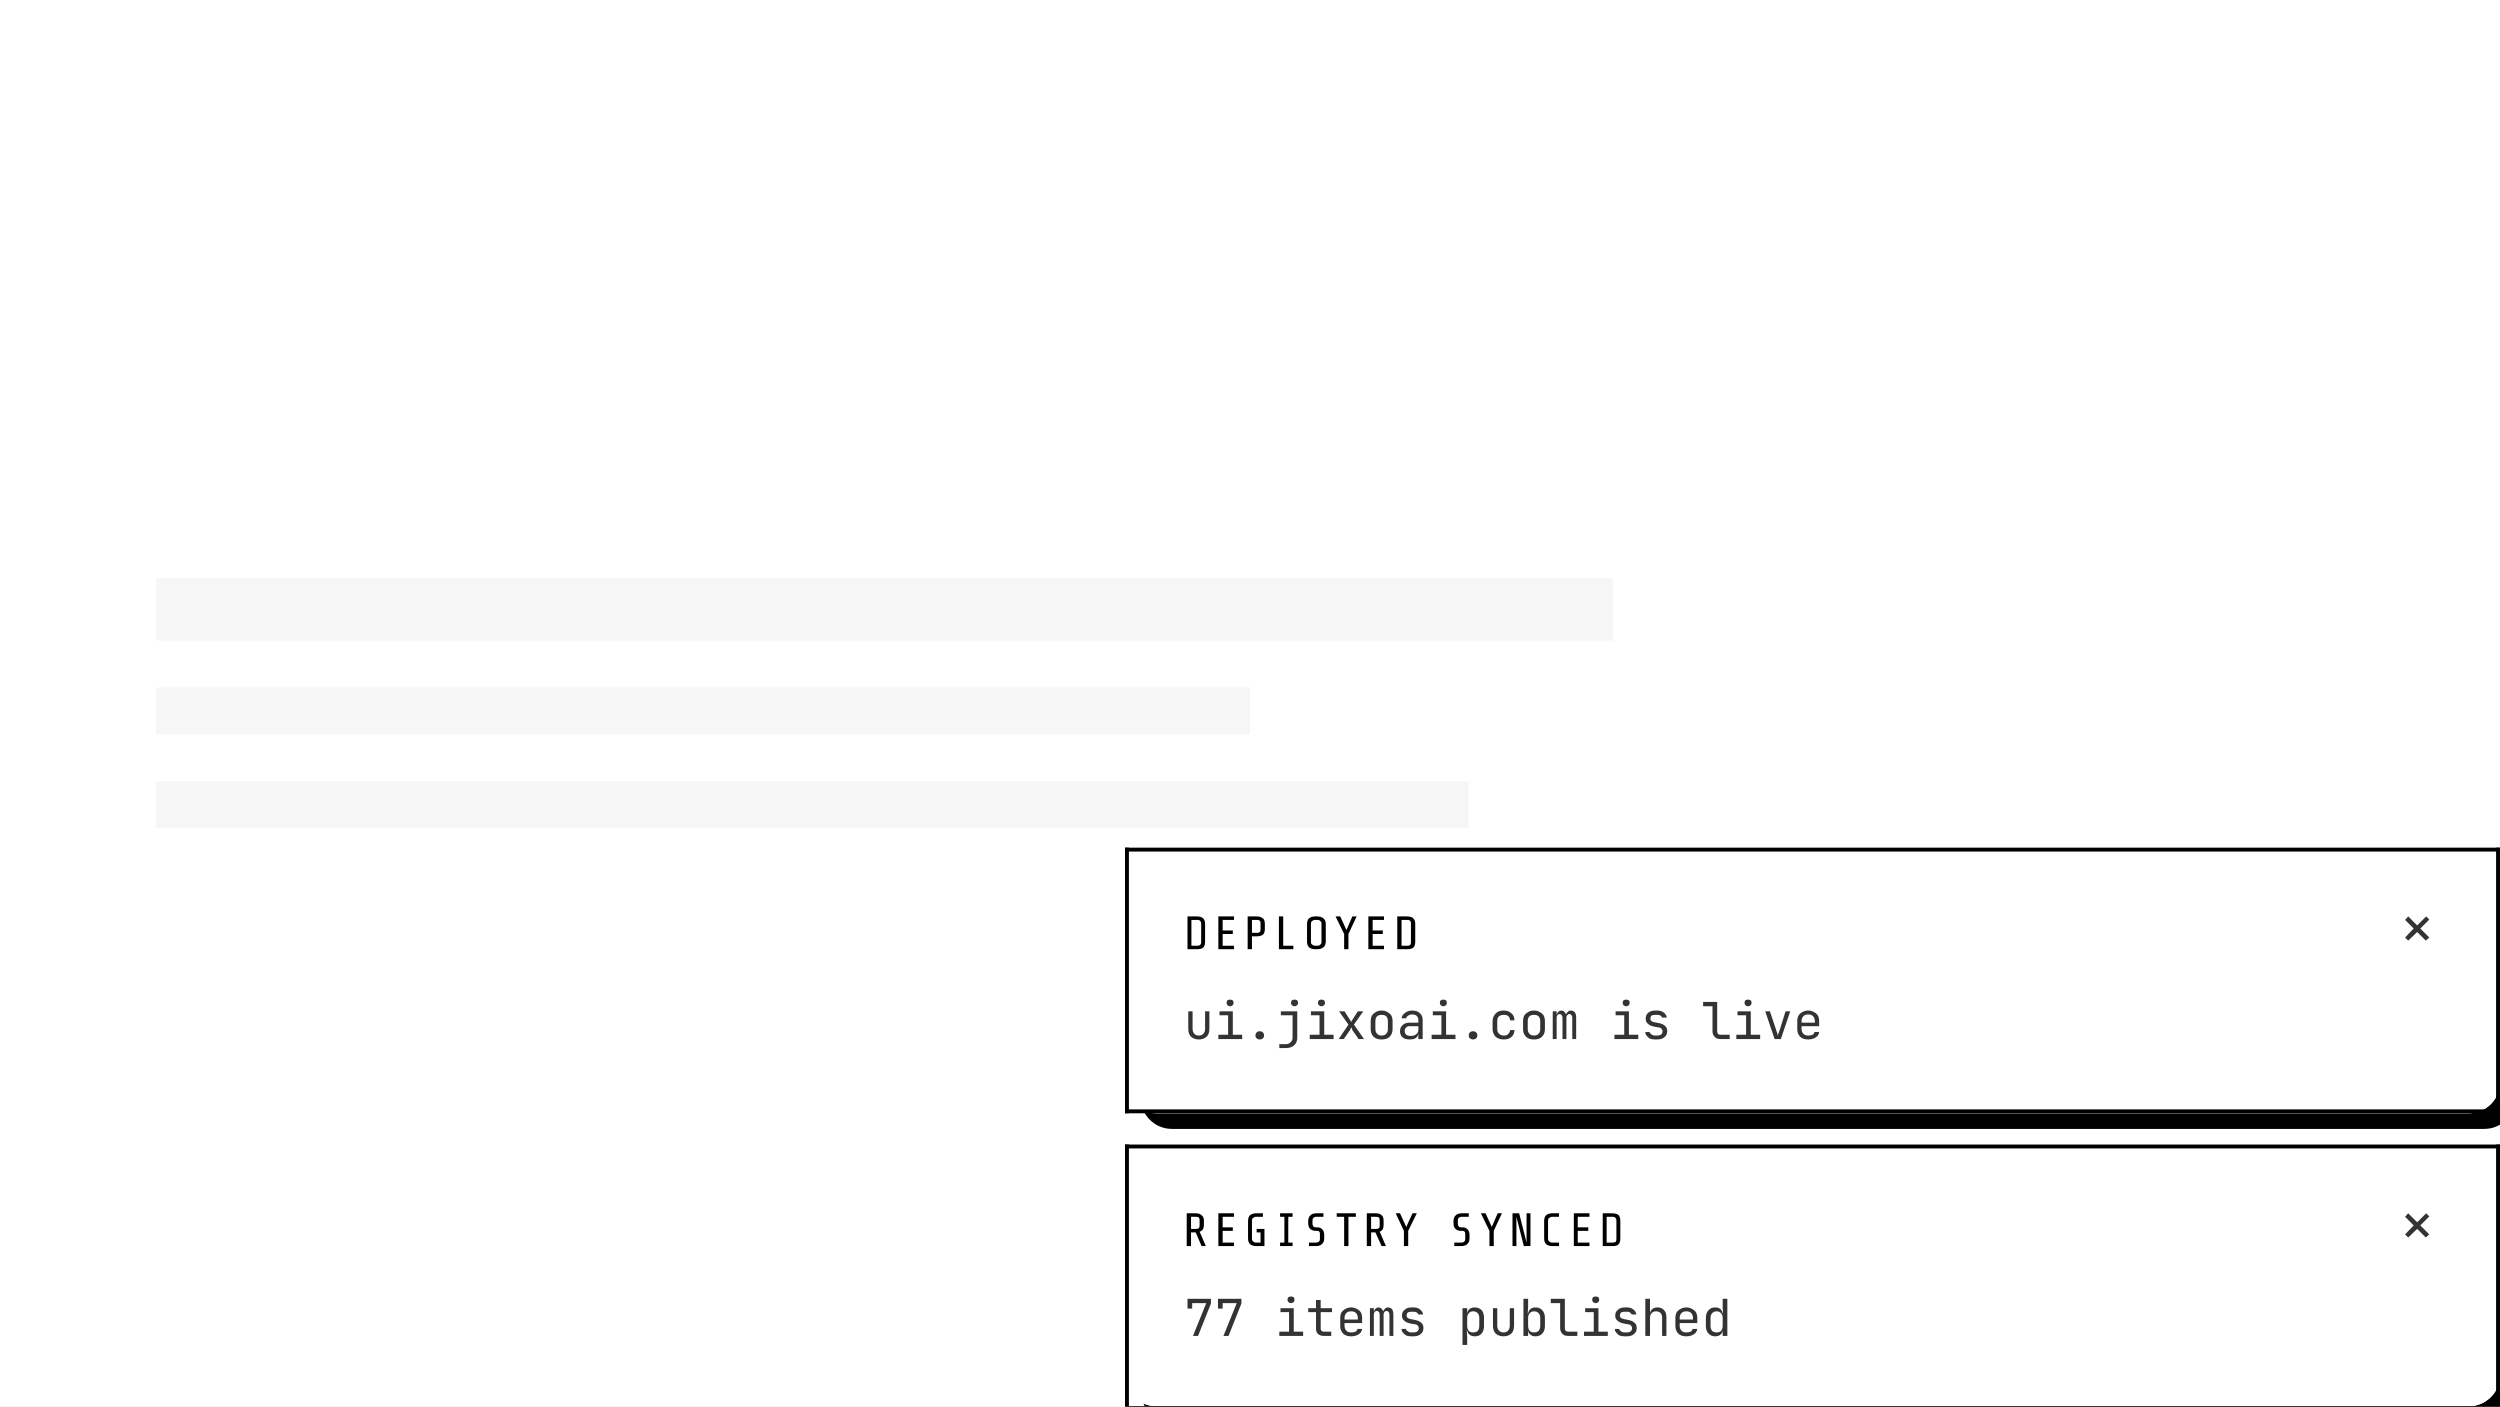
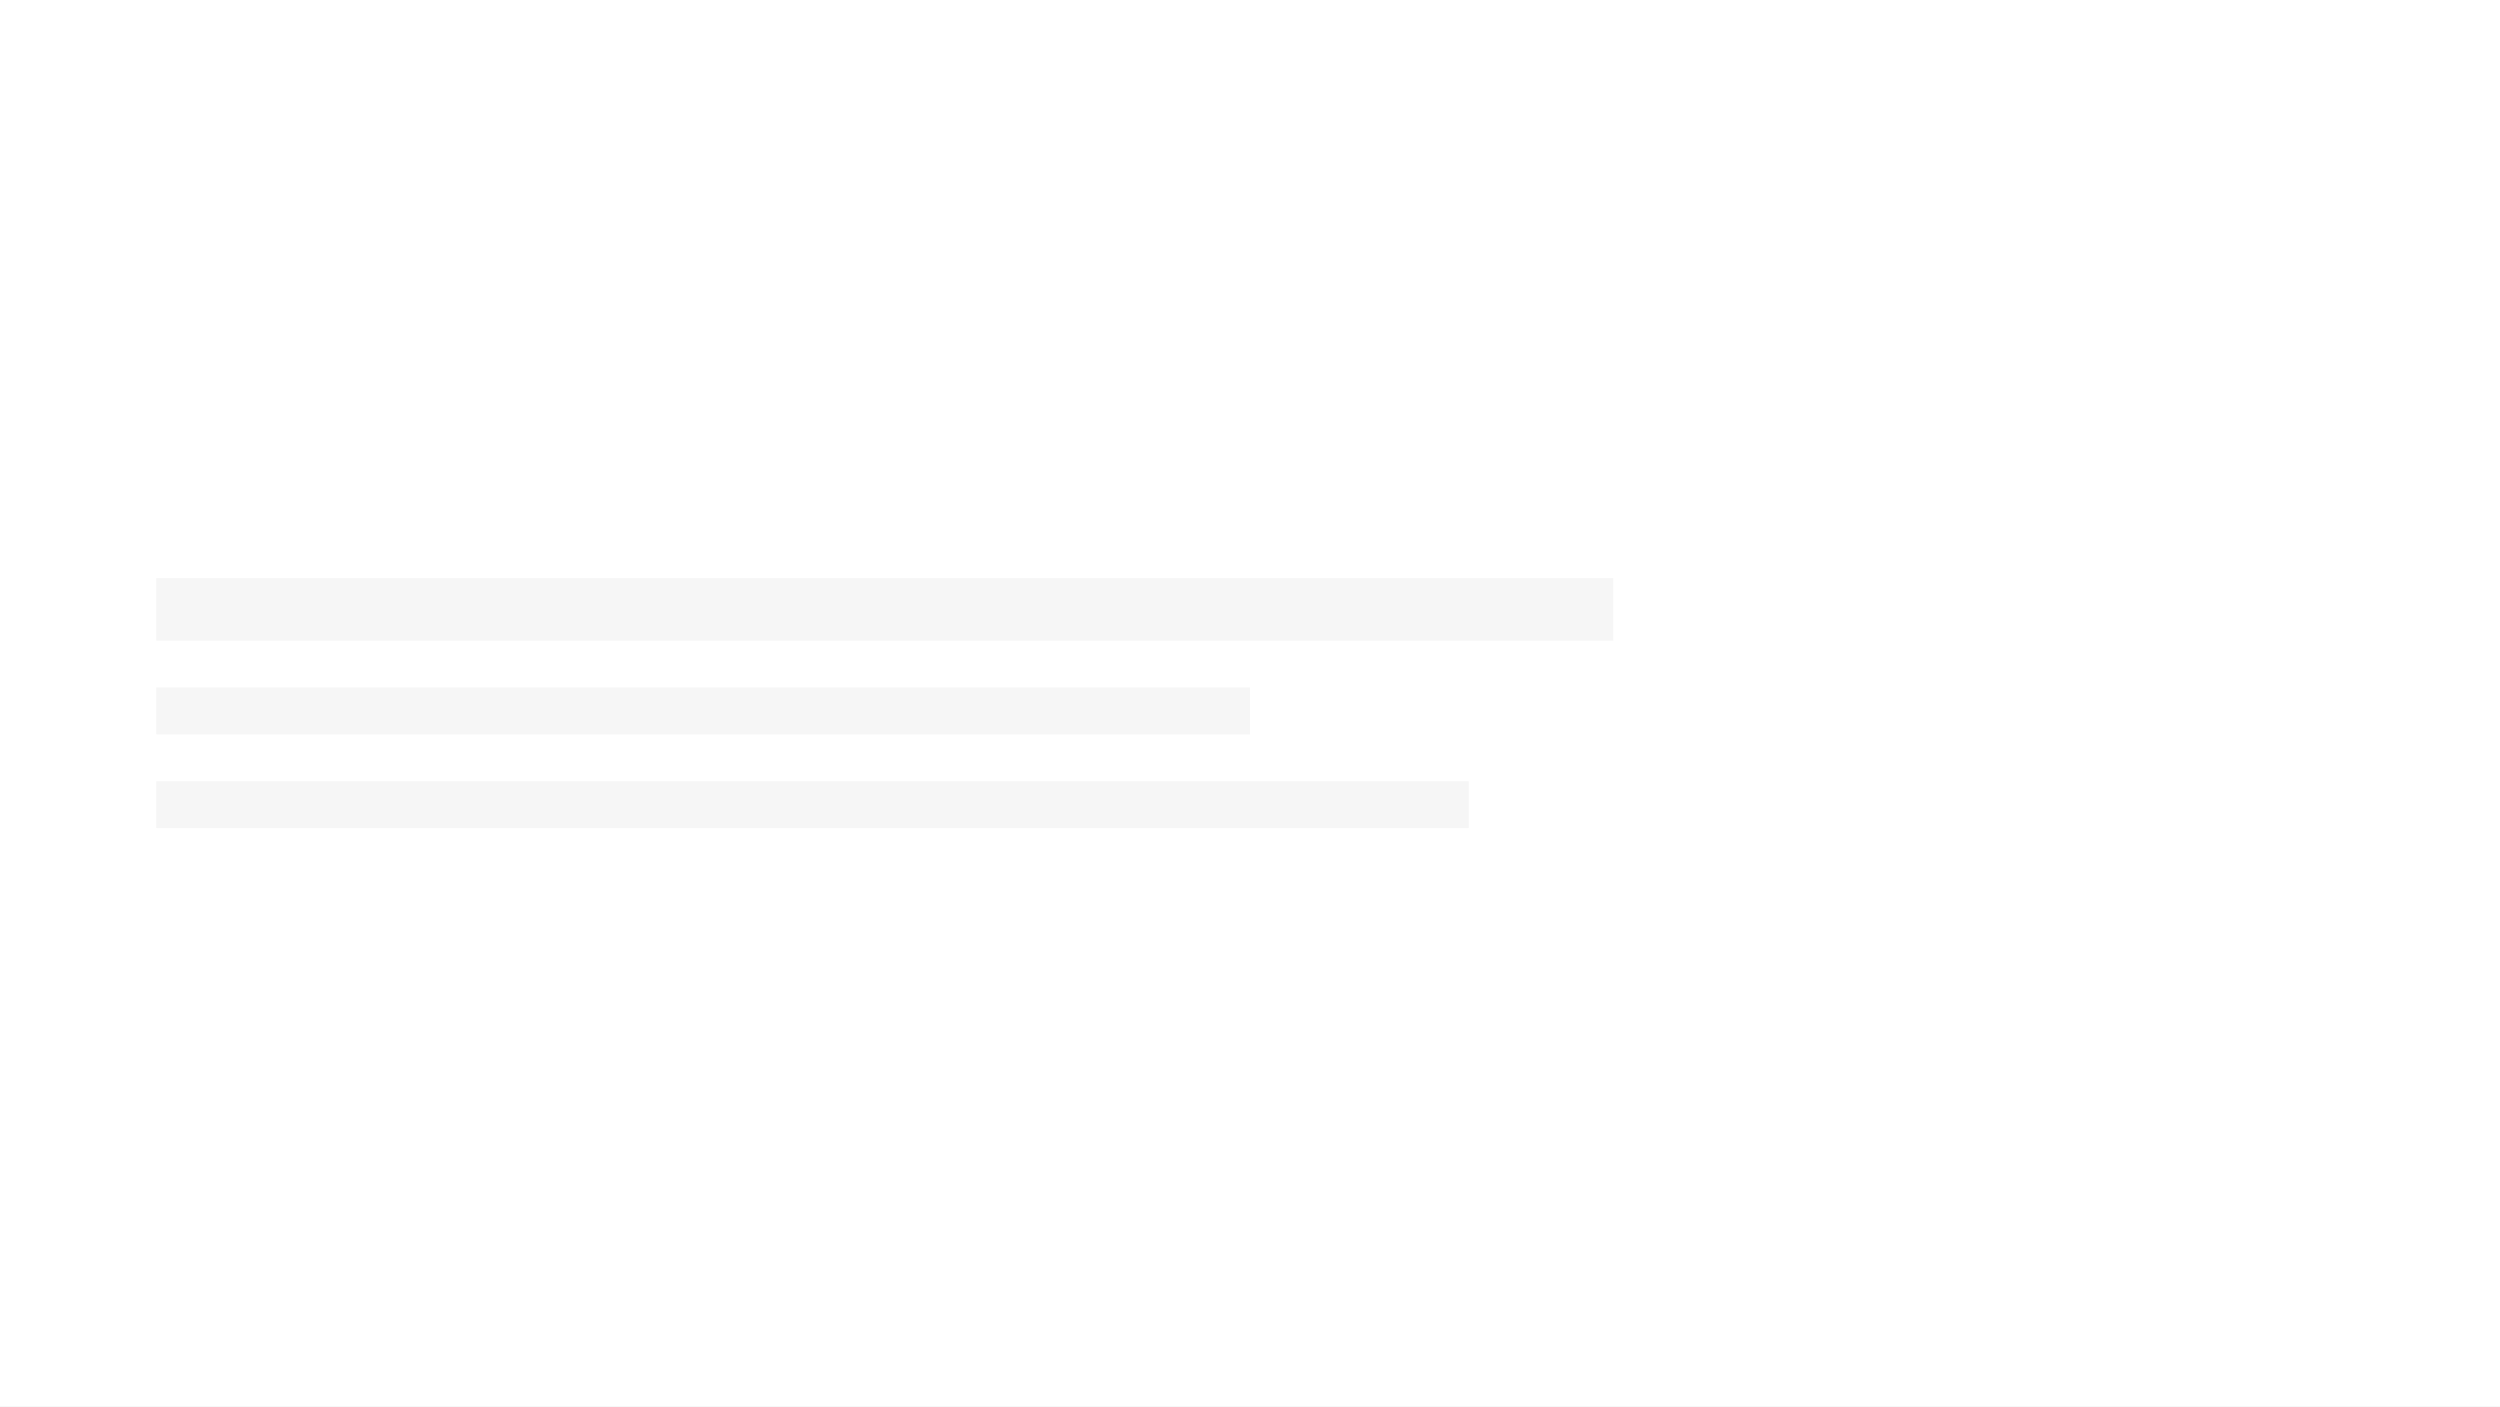
<svg xmlns="http://www.w3.org/2000/svg" width="640" height="360" viewBox="0 0 640 360">
  <mask id="satori_om-id">
    <rect x="0" y="0" width="640" height="360" fill="#fff" />
  </mask>
  <rect x="0" y="0" width="640" height="360" fill="rgba(255,255,255,1)" />
  <mask id="satori_om-id-0">
    <rect x="0" y="0" width="640" height="360" fill="#fff" />
  </mask>
  <mask id="satori_om-id-0-0">
    <rect x="0" y="0" width="640" height="360" fill="#fff" />
  </mask>
  <rect x="0" y="0" width="640" height="360" fill="rgba(255,255,255,1)" />
  <mask id="satori_om-id-0-1">
    <rect x="0" y="0" width="640" height="0" fill="#fff" />
  </mask>
  <rect x="0" y="0" width="640" height="0" fill="rgba(0,0,0,1)" />
  <mask id="satori_om-id-0-2">
    <rect x="640" y="0" width="0" height="360" fill="#fff" />
  </mask>
  <rect x="640" y="0" width="0" height="360" fill="rgba(0,0,0,1)" />
  <mask id="satori_om-id-0-3">
    <rect x="0" y="360" width="640" height="0" fill="#fff" />
  </mask>
  <rect x="0" y="360" width="640" height="0" fill="rgba(0,0,0,1)" />
  <mask id="satori_om-id-0-4">
    <rect x="0" y="0" width="0" height="360" fill="#fff" />
  </mask>
  <rect x="0" y="0" width="0" height="360" fill="rgba(0,0,0,1)" />
  <mask id="satori_om-id-1">
    <rect x="40" y="148" width="373" height="16" fill="#fff" />
  </mask>
  <g opacity="0.6" />
  <mask id="satori_om-id-1-0">
    <rect x="40" y="148" width="373" height="16" fill="#fff" />
  </mask>
  <rect x="40" y="148" width="373" height="16" fill="rgba(240,240,240,1)" fill-opacity="0.6" />
  <mask id="satori_om-id-1-1">
    <rect x="40" y="148" width="373" height="0" fill="#fff" />
  </mask>
  <rect x="40" y="148" width="373" height="0" fill="rgba(0,0,0,1)" fill-opacity="0.6" />
  <mask id="satori_om-id-1-2">
    <rect x="413" y="148" width="0" height="16" fill="#fff" />
  </mask>
  <rect x="413" y="148" width="0" height="16" fill="rgba(0,0,0,1)" fill-opacity="0.6" />
  <mask id="satori_om-id-1-3">
    <rect x="40" y="164" width="373" height="0" fill="#fff" />
  </mask>
  <rect x="40" y="164" width="373" height="0" fill="rgba(0,0,0,1)" fill-opacity="0.6" />
  <mask id="satori_om-id-1-4">
    <rect x="40" y="148" width="0" height="16" fill="#fff" />
  </mask>
  <rect x="40" y="148" width="0" height="16" fill="rgba(0,0,0,1)" fill-opacity="0.6" />
  <mask id="satori_om-id-2">
    <rect x="40" y="176" width="280" height="12" fill="#fff" />
  </mask>
  <g opacity="0.6" />
  <mask id="satori_om-id-2-0">
    <rect x="40" y="176" width="280" height="12" fill="#fff" />
  </mask>
  <rect x="40" y="176" width="280" height="12" fill="rgba(240,240,240,1)" fill-opacity="0.6" />
  <mask id="satori_om-id-2-1">
    <rect x="40" y="176" width="280" height="0" fill="#fff" />
  </mask>
  <rect x="40" y="176" width="280" height="0" fill="rgba(0,0,0,1)" fill-opacity="0.6" />
  <mask id="satori_om-id-2-2">
    <rect x="320" y="176" width="0" height="12" fill="#fff" />
  </mask>
  <rect x="320" y="176" width="0" height="12" fill="rgba(0,0,0,1)" fill-opacity="0.6" />
  <mask id="satori_om-id-2-3">
    <rect x="40" y="188" width="280" height="0" fill="#fff" />
  </mask>
  <rect x="40" y="188" width="280" height="0" fill="rgba(0,0,0,1)" fill-opacity="0.6" />
  <mask id="satori_om-id-2-4">
    <rect x="40" y="176" width="0" height="12" fill="#fff" />
  </mask>
  <rect x="40" y="176" width="0" height="12" fill="rgba(0,0,0,1)" fill-opacity="0.6" />
  <mask id="satori_om-id-3">
    <rect x="40" y="200" width="336" height="12" fill="#fff" />
  </mask>
  <g opacity="0.6" />
  <mask id="satori_om-id-3-0">
    <rect x="40" y="200" width="336" height="12" fill="#fff" />
  </mask>
  <rect x="40" y="200" width="336" height="12" fill="rgba(240,240,240,1)" fill-opacity="0.6" />
  <mask id="satori_om-id-3-1">
    <rect x="40" y="200" width="336" height="0" fill="#fff" />
  </mask>
  <rect x="40" y="200" width="336" height="0" fill="rgba(0,0,0,1)" fill-opacity="0.6" />
  <mask id="satori_om-id-3-2">
    <rect x="376" y="200" width="0" height="12" fill="#fff" />
  </mask>
  <rect x="376" y="200" width="0" height="12" fill="rgba(0,0,0,1)" fill-opacity="0.6" />
  <mask id="satori_om-id-3-3">
    <rect x="40" y="212" width="336" height="0" fill="#fff" />
  </mask>
  <rect x="40" y="212" width="336" height="0" fill="rgba(0,0,0,1)" fill-opacity="0.6" />
  <mask id="satori_om-id-3-4">
    <rect x="40" y="200" width="0" height="12" fill="#fff" />
  </mask>
  <rect x="40" y="200" width="0" height="12" fill="rgba(0,0,0,1)" fill-opacity="0.6" />
-   <mask id="satori_om-id-4">
-     <rect x="288" y="217" width="352" height="68" fill="#fff" />
-   </mask>
-   <mask id="satori_ms-id-4-0-0" maskUnits="userSpaceOnUse">
-     <rect x="0" y="0" width="640" height="360" fill="#fff" />
-     <path x="288" y="217" width="352" height="68" fill="#000" stroke-width="0" d="M296,217 h336 a8,8 0 0 1 8,8 v52 a8,8 0 0 1 -8,8 h-336 a8,8 0 0 1 -8,-8 v-52 a8,8 0 0 1 8,-8" />
-   </mask>
-   <defs>
-     <filter id="satori_s-id-4-0-0" x="0%" y="0%" width="100%" height="100%">
-       <feGaussianBlur stdDeviation="0" result="b" />
-       <feFlood flood-color="rgba(0,0,0,1)" in="SourceGraphic" result="f" />
-       <feComposite in="f" in2="b" operator="in" />
-     </filter>
-   </defs>
-   <g mask="url(#satori_ms-id-4-0-0)" filter="url(#satori_s-id-4-0-0)" opacity="1">
-     <path x="292" y="221" width="352" height="68" fill="#fff" stroke="#fff" stroke-width="0" d="M300,221 h336 a8,8 0 0 1 8,8 v52 a8,8 0 0 1 -8,8 h-336 a8,8 0 0 1 -8,-8 v-52 a8,8 0 0 1 8,-8" />
-   </g>
-   <mask id="satori_om-id-4-0">
-     <rect x="288" y="217" width="352" height="68" fill="#fff" />
-   </mask>
-   <path x="288" y="217" width="352" height="68" fill="rgba(255,255,255,1)" d="M296,217 h336 a8,8 0 0 1 8,8 v52 a8,8 0 0 1 -8,8 h-336 a8,8 0 0 1 -8,-8 v-52 a8,8 0 0 1 8,-8" />
-   <mask id="satori_om-id-4-1">
-     <rect x="288" y="217" width="352" height="1" fill="#fff" />
-   </mask>
-   <rect x="288" y="217" width="352" height="1" fill="rgba(0,0,0,1)" />
-   <mask id="satori_om-id-4-2">
-     <rect x="639" y="217" width="1" height="68" fill="#fff" />
-   </mask>
-   <rect x="639" y="217" width="1" height="68" fill="rgba(0,0,0,1)" />
-   <mask id="satori_om-id-4-3">
-     <rect x="288" y="284" width="352" height="1" fill="#fff" />
-   </mask>
-   <rect x="288" y="284" width="352" height="1" fill="rgba(0,0,0,1)" />
-   <mask id="satori_om-id-4-4">
-     <rect x="288" y="217" width="1" height="68" fill="#fff" />
-   </mask>
-   <rect x="288" y="217" width="1" height="68" fill="rgba(0,0,0,1)" />
-   <mask id="satori_om-id-5">
-     <rect x="303" y="232" width="62" height="14" fill="#fff" />
-   </mask>
-   <g>
-     <path fill="rgba(0,0,0,1)" d="M308.5 241.1Q308.5 242.1 308.0 242.6Q307.5 243 306.5 243L306.5 243L304.0 243L304.0 234.6L306.3 234.6Q307.4 234.6 307.9 235.0Q308.5 235.5 308.5 236.5L308.5 236.5L308.5 241.1ZM307.5 236.4Q307.5 236.0 307.2 235.7Q307.0 235.5 306.6 235.5L306.6 235.5L305.0 235.5L305.0 242.1L306.6 242.1Q307.0 242.1 307.2 241.9Q307.5 241.7 307.5 241.2L307.5 241.2L307.5 236.4ZM311.9 234.6L315.9 234.6L315.9 235.5L313.0 235.5L313.0 238.2L315.6 238.2L315.6 239.1L313.0 239.1L313.0 242.1L315.9 242.1L315.9 243L311.9 243L311.9 234.6ZM323.8 237.8Q323.8 238.8 323.3 239.3Q322.7 239.7 321.7 239.7L321.7 239.7L320.5 239.7L320.5 243L319.4 243L319.4 234.6L321.7 234.6Q322.7 234.6 323.3 235.1Q323.8 235.5 323.8 236.5L323.8 236.5L323.8 237.8ZM322.7 236.4Q322.7 235.9 322.5 235.7Q322.3 235.5 321.9 235.5L321.9 235.5L320.5 235.5L320.5 238.8L321.9 238.8Q322.3 238.8 322.5 238.6Q322.7 238.4 322.7 238.0L322.7 238.0L322.7 236.4ZM327.4 234.6L328.5 234.6L328.5 242.1L331.1 242.1L331.1 243L327.4 243L327.4 234.6ZM339.4 241.0Q339.4 242.0 338.8 242.5Q338.2 243 337.2 243L337.2 243L336.7 243Q335.7 243 335.1 242.5Q334.6 242.0 334.6 241.0L334.6 241.0L334.6 236.6Q334.6 235.6 335.1 235.1Q335.7 234.6 336.7 234.6L336.7 234.6L337.2 234.6Q338.2 234.6 338.8 235.1Q339.4 235.6 339.4 236.6L339.4 236.6L339.4 241.0ZM338.3 236.4Q338.3 236.0 338.0 235.8Q337.8 235.5 337.3 235.5L337.3 235.5L336.6 235.5Q336.2 235.5 335.9 235.8Q335.6 236.0 335.6 236.4L335.6 236.4L335.6 241.2Q335.6 241.6 335.9 241.8Q336.2 242.1 336.6 242.1L336.6 242.1L337.3 242.1Q337.8 242.1 338.0 241.8Q338.3 241.6 338.3 241.2L338.3 241.2L338.3 236.4ZM345.2 243L344.1 243L344.1 239.1L341.9 234.6L343.1 234.6L344.7 238.1L346.2 234.6L347.3 234.6L345.2 239.1L345.2 243ZM350.3 234.6L354.3 234.6L354.3 235.5L351.4 235.5L351.4 238.2L354.0 238.2L354.0 239.1L351.4 239.1L351.4 242.1L354.3 242.1L354.3 243L350.3 243L350.3 234.6ZM362.3 241.1Q362.3 242.1 361.8 242.6Q361.3 243 360.2 243L360.2 243L357.7 243L357.7 234.6L360.1 234.6Q361.2 234.6 361.7 235.0Q362.3 235.5 362.3 236.5L362.3 236.5L362.3 241.1ZM361.2 236.4Q361.2 236.0 361.0 235.7Q360.7 235.5 360.3 235.5L360.3 235.5L358.8 235.5L358.8 242.1L360.3 242.1Q360.8 242.1 361.0 241.9Q361.2 241.7 361.2 241.2L361.2 241.2L361.2 236.4Z " />
-   </g>
-   <mask id="satori_om-id-6">
-     <rect x="303" y="253" width="164" height="17" fill="#fff" />
-   </mask>
-   <g>
-     <path fill="rgba(51,51,51,1)" d="M306.9 266.1L306.9 266.1Q305.7 266.1 304.9 265.4Q304.2 264.7 304.2 263.4L304.2 263.4L304.2 258.9L305.3 258.9L305.3 263.4Q305.3 264.2 305.8 264.7Q306.2 265.1 306.9 265.1L306.9 265.1Q307.6 265.1 308.0 264.7Q308.5 264.2 308.5 263.4L308.5 263.4L308.5 258.9L309.6 258.9L309.6 263.4Q309.6 264.7 308.9 265.4Q308.1 266.1 306.9 266.1ZM318.0 266L311.9 266L311.9 264.9L314.4 264.9L314.4 259.9L312.2 259.9L312.2 258.9L315.6 258.9L315.6 264.9L318.0 264.9L318.0 266ZM314.9 257.6L314.9 257.6Q314.5 257.6 314.2 257.3Q314.0 257.1 314.0 256.7L314.0 256.7Q314.0 256.4 314.2 256.1Q314.5 255.9 314.9 255.9L314.9 255.9Q315.3 255.9 315.6 256.1Q315.8 256.4 315.8 256.7L315.8 256.7Q315.8 257.1 315.6 257.3Q315.3 257.6 314.9 257.6ZM322.5 266.1L322.5 266.1Q322.0 266.1 321.7 265.8Q321.4 265.6 321.4 265.1L321.4 265.1Q321.4 264.6 321.7 264.3Q322.0 264.0 322.5 264.0L322.5 264.0Q323.0 264.0 323.3 264.3Q323.6 264.6 323.6 265.1L323.6 265.1Q323.6 265.6 323.3 265.8Q323.0 266.1 322.5 266.1ZM329.2 268.3L327.5 268.3L327.5 267.3L329.2 267.3Q330.0 267.3 330.4 266.8Q330.9 266.4 330.9 265.6L330.9 265.6L330.9 259.9L327.9 259.9L327.9 258.9L332.1 258.9L332.1 265.6Q332.1 266.9 331.3 267.6Q330.5 268.3 329.2 268.3L329.2 268.3ZM331.4 257.6L331.4 257.6Q331.0 257.6 330.7 257.3Q330.5 257.1 330.5 256.7L330.5 256.7Q330.5 256.4 330.7 256.1Q331.0 255.9 331.4 255.9L331.4 255.9Q331.8 255.9 332.1 256.1Q332.3 256.4 332.3 256.7L332.3 256.7Q332.3 257.1 332.1 257.3Q331.8 257.6 331.4 257.6ZM341.4 266L335.3 266L335.3 264.9L337.8 264.9L337.8 259.9L335.6 259.9L335.6 258.9L339.0 258.9L339.0 264.9L341.4 264.9L341.4 266ZM338.3 257.6L338.3 257.6Q337.9 257.6 337.6 257.3Q337.4 257.1 337.4 256.7L337.4 256.7Q337.4 256.4 337.6 256.1Q337.9 255.9 338.3 255.9L338.3 255.9Q338.7 255.9 339.0 256.1Q339.2 256.4 339.2 256.7L339.2 256.7Q339.2 257.1 339.0 257.3Q338.7 257.6 338.3 257.6ZM344.0 266L342.7 266L345.2 262.3L342.8 258.9L344.2 258.9L345.6 261.1Q345.7 261.2 345.8 261.4L345.8 261.4L345.9 261.6Q346.0 261.5 346.0 261.4Q346.1 261.2 346.2 261.1L346.2 261.1L347.6 258.9L349.0 258.9L346.6 262.3L349.2 266L347.8 266L346.2 263.7Q346.1 263.5 346.1 263.3Q346.0 263.1 345.9 263.0L345.9 263.0Q345.9 263.1 345.8 263.3Q345.7 263.5 345.6 263.7L345.6 263.7L344.0 266ZM353.7 266.1L353.7 266.1Q352.8 266.1 352.2 265.8Q351.6 265.5 351.2 264.8Q350.9 264.2 350.9 263.4L350.9 263.4L350.9 261.5Q350.9 260.6 351.2 260.0Q351.6 259.4 352.2 259.1Q352.8 258.7 353.7 258.7L353.7 258.7Q354.6 258.7 355.2 259.1Q355.8 259.4 356.2 260.0Q356.5 260.6 356.5 261.5L356.5 261.5L356.5 263.4Q356.5 264.2 356.2 264.8Q355.8 265.5 355.2 265.8Q354.6 266.1 353.7 266.1ZM353.7 265.1L353.7 265.1Q354.5 265.1 354.9 264.6Q355.3 264.2 355.3 263.4L355.3 263.4L355.3 261.5Q355.3 260.6 354.9 260.2Q354.5 259.8 353.7 259.8L353.7 259.8Q352.9 259.8 352.5 260.2Q352.1 260.6 352.1 261.5L352.1 261.5L352.1 263.4Q352.1 264.2 352.5 264.6Q352.9 265.1 353.7 265.1ZM360.9 266.1L360.9 266.1Q359.7 266.1 359.1 265.6Q358.4 265.0 358.4 264.0L358.4 264.0Q358.4 263.0 359.1 262.4Q359.7 261.8 360.9 261.8L360.9 261.8L363.1 261.8L363.1 261.1Q363.1 260.5 362.7 260.1Q362.3 259.7 361.5 259.7L361.5 259.7Q360.9 259.7 360.5 260.0Q360.0 260.3 360.0 260.7L360.0 260.7L358.8 260.7Q358.9 259.8 359.7 259.3Q360.4 258.7 361.6 258.7L361.6 258.7Q362.8 258.7 363.5 259.4Q364.2 260.0 364.2 261.1L364.2 261.1L364.2 266L363.1 266L363.1 264.6L363.1 264.6Q363.0 265.3 362.5 265.7L362.5 265.7Q361.9 266.1 360.9 266.1ZM361.2 265.2L361.2 265.2Q362.0 265.2 362.5 264.8Q363.1 264.4 363.1 263.7L363.1 263.7L363.1 262.7L360.9 262.7Q360.3 262.7 360.0 263.0Q359.6 263.4 359.6 263.9L359.6 263.9Q359.6 264.5 360.0 264.9Q360.4 265.2 361.2 265.2ZM372.6 266L366.5 266L366.5 264.9L369.0 264.9L369.0 259.9L366.8 259.9L366.8 258.9L370.2 258.9L370.2 264.9L372.6 264.9L372.6 266ZM369.5 257.6L369.5 257.6Q369.1 257.6 368.8 257.3Q368.6 257.1 368.6 256.7L368.6 256.7Q368.6 256.4 368.8 256.1Q369.1 255.9 369.5 255.9L369.5 255.9Q369.9 255.9 370.2 256.1Q370.4 256.4 370.4 256.7L370.4 256.7Q370.4 257.1 370.2 257.3Q369.9 257.6 369.5 257.6ZM377.1 266.1L377.1 266.1Q376.6 266.1 376.3 265.8Q376.0 265.6 376.0 265.1L376.0 265.1Q376.0 264.6 376.3 264.3Q376.6 264.0 377.1 264.0L377.1 264.0Q377.6 264.0 377.9 264.3Q378.2 264.6 378.2 265.1L378.2 265.1Q378.2 265.6 377.9 265.8Q377.6 266.1 377.1 266.1ZM385.0 266.1L385.0 266.1Q384.1 266.1 383.5 265.8Q382.8 265.5 382.5 264.9Q382.1 264.2 382.1 263.4L382.1 263.4L382.1 261.4Q382.1 260.6 382.5 260.0Q382.8 259.4 383.5 259.0Q384.1 258.7 385.0 258.7L385.0 258.7Q386.2 258.7 386.9 259.4Q387.7 260.0 387.7 261.2L387.7 261.2L386.6 261.2Q386.5 260.5 386.1 260.1Q385.7 259.8 385.0 259.8L385.0 259.8Q384.2 259.8 383.7 260.2Q383.3 260.6 383.3 261.4L383.3 261.4L383.3 263.4Q383.3 264.2 383.7 264.6Q384.2 265.1 385.0 265.1L385.0 265.1Q385.7 265.1 386.1 264.7Q386.5 264.3 386.6 263.7L386.6 263.7L387.7 263.7Q387.7 264.8 386.9 265.5Q386.2 266.1 385.0 266.1ZM392.7 266.1L392.7 266.1Q391.8 266.1 391.2 265.8Q390.6 265.5 390.2 264.8Q389.9 264.2 389.9 263.4L389.9 263.4L389.9 261.5Q389.9 260.6 390.2 260.0Q390.6 259.4 391.2 259.1Q391.8 258.7 392.7 258.7L392.7 258.7Q393.6 258.7 394.2 259.1Q394.8 259.4 395.2 260.0Q395.5 260.6 395.5 261.5L395.5 261.5L395.5 263.4Q395.5 264.2 395.2 264.8Q394.8 265.5 394.2 265.8Q393.6 266.1 392.7 266.1ZM392.7 265.1L392.7 265.1Q393.5 265.1 393.9 264.6Q394.3 264.2 394.3 263.4L394.3 263.4L394.3 261.5Q394.3 260.6 393.9 260.2Q393.5 259.8 392.7 259.8L392.7 259.8Q391.9 259.8 391.5 260.2Q391.1 260.6 391.1 261.5L391.1 261.5L391.1 263.4Q391.1 264.2 391.5 264.6Q391.9 265.1 392.7 265.1ZM398.5 266L397.5 266L397.5 258.9L398.5 258.9L398.5 259.7L398.6 259.7Q398.6 259.3 398.9 259.1L398.9 259.1Q399.2 258.7 399.7 258.7L399.7 258.7Q400.3 258.7 400.6 259.2L400.6 259.2Q400.8 259.4 400.9 259.7L400.9 259.7L400.9 259.7Q401.0 259.3 401.3 259.1L401.3 259.1Q401.6 258.7 402.1 258.7L402.1 258.7Q402.8 258.7 403.2 259.2Q403.5 259.7 403.5 260.6L403.5 260.6L403.5 266L402.5 266L402.5 260.6Q402.5 260.1 402.3 259.9Q402.1 259.6 401.7 259.6L401.7 259.6Q401.4 259.6 401.2 259.9Q401.0 260.1 401.0 260.5L401.0 260.5L401.0 266L400.0 266L400.0 260.6Q400.0 260.1 399.8 259.9Q399.6 259.6 399.3 259.6Q398.9 259.6 398.7 259.9Q398.5 260.1 398.5 260.5L398.5 260.5L398.5 266Z M419.4 266L413.3 266L413.3 264.9L415.8 264.9L415.8 259.9L413.6 259.9L413.6 258.9L417.0 258.9L417.0 264.9L419.4 264.9L419.4 266ZM416.3 257.6L416.3 257.6Q415.9 257.6 415.6 257.3Q415.4 257.1 415.4 256.7L415.4 256.7Q415.4 256.4 415.6 256.1Q415.9 255.9 416.3 255.9L416.3 255.9Q416.7 255.9 417.0 256.1Q417.2 256.4 417.2 256.7L417.2 256.7Q417.2 257.1 417.0 257.3Q416.7 257.6 416.3 257.6ZM424.2 266.1L423.7 266.1Q423.0 266.1 422.4 265.9Q421.9 265.6 421.6 265.2Q421.2 264.8 421.2 264.2L421.2 264.2L422.3 264.2Q422.4 264.6 422.8 264.8Q423.1 265.1 423.7 265.1L423.7 265.1L424.2 265.1Q424.9 265.1 425.3 264.8Q425.6 264.5 425.6 264.0L425.6 264.0Q425.6 263.6 425.3 263.3Q425.0 263.0 424.4 263.0L424.4 263.0L423.4 262.8Q422.4 262.6 421.9 262.1Q421.3 261.7 421.3 260.8L421.3 260.8Q421.3 259.8 421.9 259.3Q422.6 258.7 423.8 258.7L423.8 258.7L424.3 258.7Q425.3 258.7 425.9 259.2Q426.6 259.7 426.7 260.5L426.7 260.5L425.5 260.5Q425.4 260.2 425.1 260.0Q424.8 259.8 424.3 259.8L424.3 259.8L423.8 259.8Q423.1 259.8 422.8 260.0Q422.5 260.3 422.5 260.8L422.5 260.8Q422.5 261.2 422.8 261.4Q423.0 261.6 423.6 261.7L423.6 261.7L424.6 261.9Q425.7 262.1 426.2 262.6Q426.8 263.0 426.8 264.0L426.8 264.0Q426.8 265.0 426.1 265.5Q425.5 266.1 424.2 266.1L424.2 266.1Z M442.8 266L440.5 266Q439.9 266 439.4 265.8Q438.9 265.5 438.7 265.1Q438.4 264.6 438.4 264.0L438.4 264.0L438.4 257.6L436.0 257.6L436.0 256.5L439.6 256.5L439.6 264.0Q439.6 264.4 439.8 264.7Q440.1 264.9 440.5 264.9L440.5 264.9L442.8 264.9L442.8 266ZM450.6 266L444.5 266L444.5 264.9L447.0 264.9L447.0 259.9L444.8 259.9L444.8 258.9L448.2 258.9L448.2 264.9L450.6 264.9L450.6 266ZM447.5 257.6L447.5 257.6Q447.1 257.6 446.8 257.3Q446.6 257.1 446.6 256.7L446.6 256.7Q446.6 256.4 446.8 256.1Q447.1 255.9 447.5 255.9L447.5 255.9Q447.9 255.9 448.2 256.1Q448.4 256.4 448.4 256.7L448.4 256.7Q448.4 257.1 448.2 257.3Q447.9 257.6 447.5 257.6ZM455.9 266L454.3 266L451.9 258.9L453.1 258.9L454.7 263.7Q454.8 264.1 455.0 264.5Q455.1 264.9 455.1 265.1L455.1 265.1Q455.2 264.9 455.3 264.5Q455.4 264.1 455.6 263.7L455.6 263.7L457.1 258.9L458.3 258.9L455.9 266ZM462.9 266.1L462.9 266.1Q462.1 266.1 461.4 265.8Q460.8 265.5 460.4 264.8Q460.1 264.2 460.1 263.4L460.1 263.4L460.1 261.4Q460.1 260.6 460.4 260.0Q460.8 259.4 461.4 259.1Q462.1 258.7 462.9 258.7Q463.7 258.7 464.4 259.1Q465.0 259.4 465.4 260.0Q465.7 260.6 465.7 261.4L465.7 261.4L465.7 262.7L461.2 262.7L461.2 263.4Q461.2 264.2 461.7 264.7Q462.1 265.1 462.9 265.1L462.9 265.1Q463.6 265.1 464.0 264.9Q464.4 264.7 464.5 264.2L464.5 264.2L465.7 264.2Q465.6 265.1 464.8 265.6Q464.0 266.1 462.9 266.1ZM461.2 261.8L464.6 261.8L464.6 261.4Q464.6 260.6 464.1 260.1Q463.7 259.7 462.9 259.7L462.9 259.7Q462.1 259.7 461.7 260.1Q461.2 260.6 461.2 261.4L461.2 261.4L461.2 261.8Z " />
-   </g>
-   <mask id="satori_om-id-7">
-     <rect x="614" y="227" width="10" height="21" fill="#fff" />
-   </mask>
-   <g>
-     <path fill="rgba(51,51,51,1)" d="M618.8 238.6L616.5 240.8L615.7 240.0L617.9 237.7L615.7 235.5L616.5 234.6L618.8 236.9L621.1 234.6L621.9 235.4L619.6 237.7L621.9 240.0L621.0 240.8L618.8 238.6Z " />
-   </g>
-   <mask id="satori_om-id-8">
-     <rect x="288" y="293" width="352" height="67" fill="#fff" />
-   </mask>
-   <mask id="satori_ms-id-8-0-0" maskUnits="userSpaceOnUse">
-     <rect x="0" y="0" width="640" height="360" fill="#fff" />
-     <path x="288" y="293" width="352" height="67" fill="#000" stroke-width="0" d="M296,293 h336 a8,8 0 0 1 8,8 v51 a8,8 0 0 1 -8,8 h-336 a8,8 0 0 1 -8,-8 v-51 a8,8 0 0 1 8,-8" />
-   </mask>
-   <defs>
-     <filter id="satori_s-id-8-0-0" x="0%" y="0%" width="100%" height="100%">
-       <feGaussianBlur stdDeviation="0" result="b" />
-       <feFlood flood-color="rgba(0,0,0,1)" in="SourceGraphic" result="f" />
-       <feComposite in="f" in2="b" operator="in" />
-     </filter>
-   </defs>
-   <g mask="url(#satori_ms-id-8-0-0)" filter="url(#satori_s-id-8-0-0)" opacity="1">
-     <path x="292" y="297" width="352" height="67" fill="#fff" stroke="#fff" stroke-width="0" d="M300,297 h336 a8,8 0 0 1 8,8 v51 a8,8 0 0 1 -8,8 h-336 a8,8 0 0 1 -8,-8 v-51 a8,8 0 0 1 8,-8" />
-   </g>
-   <mask id="satori_om-id-8-0">
-     <rect x="288" y="293" width="352" height="67" fill="#fff" />
-   </mask>
-   <path x="288" y="293" width="352" height="67" fill="rgba(255,255,255,1)" d="M296,293 h336 a8,8 0 0 1 8,8 v51 a8,8 0 0 1 -8,8 h-336 a8,8 0 0 1 -8,-8 v-51 a8,8 0 0 1 8,-8" />
-   <mask id="satori_om-id-8-1">
-     <rect x="288" y="293" width="352" height="1" fill="#fff" />
-   </mask>
-   <rect x="288" y="293" width="352" height="1" fill="rgba(0,0,0,1)" />
-   <mask id="satori_om-id-8-2">
-     <rect x="639" y="293" width="1" height="67" fill="#fff" />
-   </mask>
-   <rect x="639" y="293" width="1" height="67" fill="rgba(0,0,0,1)" />
-   <mask id="satori_om-id-8-3">
-     <rect x="288" y="360" width="352" height="1" fill="#fff" />
-   </mask>
-   <rect x="288" y="360" width="352" height="1" fill="rgba(0,0,0,1)" />
-   <mask id="satori_om-id-8-4">
-     <rect x="288" y="293" width="1" height="67" fill="#fff" />
-   </mask>
-   <rect x="288" y="293" width="1" height="67" fill="rgba(0,0,0,1)" />
-   <mask id="satori_om-id-9">
-     <rect x="303" y="308" width="115" height="14" fill="#fff" />
-   </mask>
-   <g>
-     <path fill="rgba(0,0,0,1)" d="M306.1 315.5L304.9 315.5L304.9 319L303.8 319L303.8 310.6L306.1 310.6Q307.1 310.6 307.6 311.1Q308.2 311.5 308.2 312.5L308.2 312.5L308.2 313.6Q308.2 315.0 307.1 315.3L307.1 315.3L308.7 319L307.6 319L306.1 315.5ZM307.1 312.4Q307.1 311.9 306.9 311.7Q306.7 311.5 306.2 311.5L306.2 311.5L304.9 311.5L304.9 314.6L306.2 314.6Q306.7 314.6 306.9 314.4Q307.1 314.2 307.1 313.7L307.1 313.7L307.1 312.4ZM311.9 310.6L315.9 310.6L315.9 311.5L313.0 311.5L313.0 314.2L315.6 314.2L315.6 315.1L313.0 315.1L313.0 318.1L315.9 318.1L315.9 319L311.9 319L311.9 310.6ZM321.6 319Q320.6 319 320.0 318.5Q319.5 318.0 319.5 317.0L319.5 317.0L319.5 312.6Q319.5 311.6 320.0 311.1Q320.6 310.6 321.6 310.6L321.6 310.6L323.3 310.6L323.3 311.5L321.5 311.5Q321.1 311.5 320.8 311.8Q320.5 312.0 320.5 312.4L320.5 312.4L320.5 317.2Q320.5 317.6 320.8 317.8Q321.1 318.1 321.5 318.1L321.5 318.1L322.7 318.1L322.7 315.5L321.7 315.5L321.7 314.6L323.7 314.6L323.7 319L321.6 319ZM327.7 318.1L328.8 318.1L328.8 311.5L327.7 311.5L327.7 310.6L330.9 310.6L330.9 311.5L329.8 311.5L329.8 318.1L330.9 318.1L330.9 319L327.7 319L327.7 318.1ZM339.0 317.0Q339.0 318.0 338.4 318.5Q337.9 319 336.8 319L336.8 319L335.1 319L335.1 318.1L336.9 318.1Q337.4 318.1 337.7 317.8Q337.9 317.6 337.9 317.2L337.9 317.2L337.9 315.9Q337.9 315.6 337.8 315.4Q337.6 315.1 337.2 315.1L337.2 315.1L336.8 315.1Q336.0 315.1 335.4 314.6Q334.9 314.1 334.9 313.1L334.9 313.1L334.9 312.6Q334.9 311.6 335.5 311.1Q336.0 310.6 337.1 310.6L337.1 310.6L338.8 310.6L338.8 311.5L337.0 311.5Q336.5 311.5 336.2 311.8Q336.0 312.0 336.0 312.4L336.0 312.4L336.0 313.3Q336.0 313.7 336.2 313.9Q336.4 314.2 336.8 314.2L336.8 314.2L337.2 314.2Q338.0 314.2 338.5 314.7Q339.0 315.2 339.0 316.2L339.0 316.2L339.0 317.0ZM345.2 319L344.1 319L344.1 311.5L342.2 311.5L342.2 310.6L347.1 310.6L347.1 311.5L345.2 311.5L345.2 319ZM352.1 315.5L351.0 315.5L351.0 319L349.9 319L349.9 310.6L352.2 310.6Q353.2 310.6 353.7 311.1Q354.2 311.5 354.2 312.5L354.2 312.5L354.2 313.6Q354.2 315.0 353.2 315.3L353.2 315.3L354.8 319L353.7 319L352.1 315.5ZM353.2 312.4Q353.2 311.9 353.0 311.7Q352.8 311.5 352.3 311.5L352.3 311.5L351.0 311.5L351.0 314.6L352.3 314.6Q352.8 314.6 353.0 314.4Q353.2 314.2 353.2 313.7L353.2 313.7L353.2 312.4ZM360.5 319L359.4 319L359.4 315.1L357.3 310.6L358.4 310.6L360.0 314.1L361.6 310.6L362.7 310.6L360.5 315.1L360.5 319Z M376.2 317.0Q376.2 318.0 375.6 318.5Q375.1 319 374.0 319L374.0 319L372.3 319L372.3 318.1L374.1 318.1Q374.6 318.1 374.9 317.8Q375.1 317.6 375.1 317.2L375.1 317.2L375.1 315.9Q375.1 315.6 375.0 315.4Q374.8 315.1 374.4 315.1L374.4 315.1L374.0 315.1Q373.2 315.1 372.6 314.6Q372.1 314.1 372.1 313.1L372.1 313.1L372.1 312.6Q372.1 311.6 372.7 311.1Q373.2 310.6 374.3 310.6L374.3 310.6L376.0 310.6L376.0 311.5L374.2 311.5Q373.7 311.5 373.4 311.8Q373.2 312.0 373.2 312.4L373.2 312.4L373.2 313.3Q373.2 313.7 373.4 313.9Q373.6 314.2 374.0 314.2L374.0 314.2L374.4 314.2Q375.2 314.2 375.7 314.7Q376.2 315.2 376.2 316.2L376.2 316.2L376.2 317.0ZM382.4 319L381.3 319L381.3 315.1L379.1 310.6L380.3 310.6L381.9 314.1L383.4 310.6L384.5 310.6L382.4 315.1L382.4 319ZM388.2 311.5L388.2 319L387.2 319L387.2 310.6L388.9 310.6L390.8 318.1L390.8 310.6L391.8 310.6L391.8 319L390.1 319L388.2 311.5ZM397.4 319Q396.4 319 395.8 318.5Q395.3 318.0 395.3 317.0L395.3 317.0L395.3 312.6Q395.3 311.6 395.8 311.1Q396.4 310.6 397.4 310.6L397.4 310.6L399.1 310.6L399.1 311.5L397.3 311.5Q396.9 311.5 396.6 311.8Q396.3 312.0 396.3 312.4L396.3 312.4L396.3 317.2Q396.3 317.6 396.6 317.8Q396.9 318.1 397.3 318.1L397.3 318.1L399.1 318.1L399.1 319L397.4 319ZM402.9 310.6L406.9 310.6L406.9 311.5L403.9 311.5L403.9 314.2L406.6 314.2L406.6 315.1L403.9 315.1L403.9 318.1L406.9 318.1L406.9 319L402.9 319L402.9 310.6ZM414.8 317.1Q414.8 318.1 414.3 318.6Q413.9 319 412.8 319L412.8 319L410.3 319L410.3 310.6L412.6 310.6Q413.7 310.6 414.3 311.0Q414.8 311.5 414.8 312.5L414.8 312.5L414.8 317.1ZM413.8 312.4Q413.8 312.0 413.5 311.7Q413.3 311.5 412.9 311.5L412.9 311.5L411.3 311.5L411.3 318.1L412.9 318.1Q413.3 318.1 413.6 317.9Q413.8 317.7 413.8 317.2L413.8 317.2L413.8 312.4Z " />
-   </g>
-   <mask id="satori_om-id-10">
-     <rect x="303" y="329" width="140" height="17" fill="#fff" />
-   </mask>
-   <g>
-     <path fill="rgba(51,51,51,1)" d="M306.7 342L305.4 342L308.8 333.6L305.2 333.6L305.2 335.0L304.0 335.0L304.0 332.5L310.0 332.5L310.0 333.7L306.7 342ZM314.5 342L313.2 342L316.6 333.6L313.0 333.6L313.0 335.0L311.8 335.0L311.8 332.5L317.8 332.5L317.8 333.7L314.5 342Z M333.6 342L327.5 342L327.5 340.9L330.0 340.9L330.0 335.9L327.8 335.9L327.8 334.9L331.2 334.9L331.2 340.9L333.6 340.9L333.6 342ZM330.5 333.6L330.5 333.6Q330.1 333.6 329.8 333.3Q329.6 333.1 329.6 332.7L329.6 332.7Q329.6 332.4 329.8 332.1Q330.1 331.9 330.5 331.9L330.5 331.9Q330.9 331.9 331.2 332.1Q331.4 332.4 331.4 332.7L331.4 332.7Q331.4 333.1 331.2 333.3Q330.9 333.6 330.5 333.6ZM340.8 342L338.9 342Q338.0 342 337.4 341.5Q336.9 341.0 336.9 340.1L336.9 340.1L336.9 335.9L334.9 335.9L334.9 334.9L336.9 334.9L336.9 332.8L338.1 332.8L338.1 334.9L341.0 334.9L341.0 335.9L338.1 335.9L338.1 340.1Q338.1 340.9 338.9 340.9L338.9 340.9L340.8 340.9L340.8 342ZM345.9 342.1L345.9 342.1Q345.1 342.1 344.4 341.8Q343.8 341.5 343.4 340.8Q343.1 340.2 343.1 339.4L343.1 339.4L343.1 337.4Q343.1 336.6 343.4 336.0Q343.8 335.4 344.4 335.1Q345.1 334.7 345.9 334.7Q346.7 334.7 347.4 335.1Q348.0 335.4 348.4 336.0Q348.7 336.6 348.7 337.4L348.7 337.4L348.7 338.7L344.2 338.7L344.2 339.4Q344.2 340.2 344.7 340.7Q345.1 341.1 345.9 341.1L345.9 341.1Q346.6 341.1 347.0 340.9Q347.4 340.7 347.5 340.2L347.5 340.2L348.7 340.2Q348.6 341.1 347.8 341.6Q347.0 342.1 345.9 342.1ZM344.2 337.8L347.6 337.8L347.6 337.4Q347.6 336.6 347.1 336.1Q346.7 335.7 345.9 335.7L345.9 335.7Q345.1 335.7 344.7 336.1Q344.2 336.6 344.2 337.4L344.2 337.4L344.2 337.8ZM351.7 342L350.7 342L350.7 334.9L351.7 334.9L351.7 335.7L351.8 335.7Q351.8 335.3 352.1 335.1L352.1 335.1Q352.4 334.7 352.9 334.7L352.9 334.7Q353.5 334.7 353.8 335.2L353.8 335.2Q354.0 335.4 354.1 335.7L354.1 335.7L354.1 335.7Q354.2 335.3 354.5 335.1L354.5 335.1Q354.8 334.7 355.3 334.7L355.3 334.7Q356.0 334.7 356.4 335.2Q356.7 335.7 356.7 336.6L356.7 336.6L356.7 342L355.7 342L355.7 336.6Q355.7 336.1 355.5 335.9Q355.3 335.6 354.9 335.6L354.9 335.6Q354.6 335.6 354.4 335.9Q354.2 336.1 354.2 336.5L354.2 336.5L354.2 342L353.2 342L353.2 336.6Q353.2 336.1 353.0 335.9Q352.8 335.6 352.5 335.6Q352.1 335.6 351.9 335.9Q351.7 336.1 351.7 336.5L351.7 336.5L351.7 342ZM361.8 342.1L361.3 342.1Q360.6 342.1 360.0 341.9Q359.5 341.6 359.2 341.2Q358.8 340.8 358.8 340.2L358.8 340.2L359.9 340.2Q360.0 340.6 360.4 340.8Q360.7 341.1 361.3 341.1L361.3 341.1L361.8 341.1Q362.5 341.1 362.9 340.8Q363.2 340.5 363.2 340.0L363.2 340.0Q363.2 339.6 362.9 339.3Q362.6 339.0 362.0 339.0L362.0 339.0L361.0 338.8Q360.0 338.6 359.5 338.1Q358.9 337.7 358.9 336.8L358.9 336.8Q358.9 335.8 359.6 335.3Q360.2 334.7 361.4 334.7L361.4 334.7L361.9 334.7Q362.9 334.7 363.5 335.2Q364.2 335.7 364.3 336.5L364.3 336.5L363.1 336.5Q363.0 336.2 362.7 336.0Q362.4 335.8 361.9 335.8L361.9 335.8L361.4 335.8Q360.7 335.8 360.4 336.0Q360.1 336.3 360.1 336.8L360.1 336.8Q360.1 337.2 360.4 337.4Q360.6 337.6 361.2 337.7L361.2 337.7L362.2 337.9Q363.3 338.1 363.8 338.6Q364.4 339.0 364.4 340.0L364.4 340.0Q364.4 341.0 363.7 341.5Q363.1 342.1 361.8 342.1L361.8 342.1Z M375.6 344.3L374.4 344.3L374.4 334.9L375.6 334.9L375.6 336.2L375.6 336.2Q375.7 335.6 376.1 335.2L376.1 335.2Q376.6 334.7 377.5 334.7L377.5 334.7Q378.6 334.7 379.3 335.4Q379.9 336.1 379.9 337.4L379.9 337.4L379.9 339.5Q379.9 340.3 379.6 340.9Q379.3 341.5 378.8 341.8Q378.3 342.1 377.5 342.1L377.5 342.1Q376.7 342.1 376.1 341.6L376.1 341.6Q375.7 341.2 375.6 340.6L375.6 340.6L375.5 340.6L375.6 342.3L375.6 344.3ZM377.1 341.1L377.1 341.1Q377.9 341.1 378.3 340.7Q378.7 340.2 378.7 339.4L378.7 339.4L378.7 337.4Q378.7 336.6 378.3 336.2Q377.9 335.7 377.1 335.7L377.1 335.7Q376.4 335.7 376.0 336.2Q375.6 336.6 375.6 337.4L375.6 337.4L375.6 339.4Q375.6 340.2 376.0 340.7Q376.4 341.1 377.1 341.1ZM384.9 342.1L384.9 342.1Q383.7 342.1 382.9 341.4Q382.2 340.7 382.2 339.4L382.2 339.4L382.2 334.9L383.3 334.9L383.3 339.4Q383.3 340.2 383.8 340.7Q384.2 341.1 384.9 341.1L384.9 341.1Q385.6 341.1 386.0 340.7Q386.5 340.2 386.5 339.4L386.5 339.4L386.5 334.9L387.6 334.9L387.6 339.4Q387.6 340.7 386.9 341.4Q386.1 342.1 384.9 342.1ZM393.1 342.1L393.1 342.1Q392.2 342.1 391.7 341.6L391.7 341.6Q391.3 341.3 391.2 340.6L391.2 340.6L391.2 340.6L391.2 342L390.0 342L390.0 332.5L391.2 332.5L391.2 334.6L391.1 336.2L391.2 336.2Q391.3 335.6 391.7 335.2L391.7 335.2Q392.2 334.7 393.1 334.7L393.1 334.7Q394.2 334.7 394.8 335.4Q395.5 336.1 395.5 337.4L395.5 337.4L395.5 339.5Q395.5 340.7 394.8 341.4Q394.2 342.1 393.1 342.1ZM392.7 341.1L392.7 341.1Q393.5 341.1 393.9 340.7Q394.3 340.2 394.3 339.4L394.3 339.4L394.3 337.4Q394.3 336.6 393.9 336.2Q393.5 335.7 392.7 335.7L392.7 335.7Q392.0 335.7 391.6 336.2Q391.2 336.6 391.2 337.4L391.2 337.4L391.2 339.4Q391.2 340.2 391.6 340.7Q392.0 341.1 392.7 341.1ZM403.8 342L401.5 342Q400.9 342 400.4 341.8Q399.9 341.5 399.7 341.1Q399.4 340.6 399.4 340.0L399.4 340.0L399.4 333.6L397.0 333.6L397.0 332.5L400.6 332.5L400.6 340.0Q400.6 340.4 400.8 340.7Q401.1 340.9 401.5 340.9L401.5 340.9L403.8 340.9L403.8 342ZM411.6 342L405.5 342L405.5 340.9L408.0 340.9L408.0 335.9L405.8 335.9L405.8 334.9L409.2 334.9L409.2 340.9L411.6 340.9L411.6 342ZM408.5 333.6L408.5 333.6Q408.1 333.6 407.8 333.3Q407.6 333.1 407.6 332.7L407.6 332.7Q407.6 332.4 407.8 332.1Q408.1 331.9 408.5 331.9L408.5 331.9Q408.9 331.9 409.2 332.1Q409.4 332.4 409.4 332.7L409.4 332.7Q409.4 333.1 409.2 333.3Q408.9 333.6 408.5 333.6ZM416.4 342.1L415.9 342.1Q415.2 342.1 414.6 341.9Q414.1 341.6 413.8 341.2Q413.4 340.8 413.4 340.2L413.4 340.2L414.5 340.2Q414.6 340.6 415.0 340.8Q415.3 341.1 415.9 341.1L415.9 341.1L416.4 341.1Q417.1 341.1 417.5 340.8Q417.8 340.5 417.8 340.0L417.8 340.0Q417.8 339.6 417.5 339.3Q417.2 339.0 416.6 339.0L416.6 339.0L415.6 338.8Q414.6 338.6 414.1 338.1Q413.5 337.7 413.5 336.8L413.5 336.8Q413.5 335.8 414.2 335.3Q414.8 334.7 416.0 334.7L416.0 334.7L416.5 334.7Q417.5 334.7 418.1 335.2Q418.8 335.7 418.9 336.5L418.9 336.5L417.7 336.5Q417.6 336.2 417.3 336.0Q417.0 335.8 416.5 335.8L416.5 335.8L416.0 335.8Q415.3 335.8 415.0 336.0Q414.7 336.3 414.7 336.8L414.7 336.8Q414.7 337.2 415.0 337.4Q415.2 337.6 415.8 337.7L415.8 337.7L416.8 337.9Q417.9 338.1 418.4 338.6Q419.0 339.0 419.0 340.0L419.0 340.0Q419.0 341.0 418.3 341.5Q417.7 342.1 416.4 342.1L416.4 342.1ZM422.4 342L421.2 342L421.2 332.5L422.4 332.5L422.4 336.2L422.4 336.2Q422.5 335.6 422.9 335.2L422.9 335.2Q423.4 334.7 424.3 334.7L424.3 334.7Q425.4 334.7 426.0 335.4Q426.6 336.0 426.6 337.2L426.6 337.2L426.6 342L425.5 342L425.5 337.3Q425.5 336.6 425.1 336.1Q424.6 335.7 423.9 335.7L423.9 335.7Q423.2 335.7 422.8 336.2Q422.4 336.6 422.4 337.4L422.4 337.4L422.4 342ZM431.7 342.1L431.7 342.1Q430.9 342.1 430.2 341.8Q429.6 341.5 429.2 340.8Q428.9 340.2 428.9 339.4L428.9 339.4L428.9 337.4Q428.9 336.6 429.2 336.0Q429.6 335.4 430.2 335.1Q430.9 334.7 431.7 334.7Q432.5 334.7 433.2 335.1Q433.8 335.4 434.2 336.0Q434.5 336.6 434.5 337.4L434.5 337.4L434.5 338.7L430.0 338.7L430.0 339.4Q430.0 340.2 430.5 340.7Q430.9 341.1 431.7 341.1L431.7 341.1Q432.4 341.1 432.8 340.9Q433.2 340.7 433.3 340.2L433.3 340.2L434.5 340.2Q434.4 341.1 433.6 341.6Q432.8 342.1 431.7 342.1ZM430.0 337.8L433.4 337.8L433.4 337.4Q433.4 336.6 432.9 336.1Q432.5 335.7 431.7 335.7L431.7 335.7Q430.9 335.7 430.5 336.1Q430.0 336.6 430.0 337.4L430.0 337.4L430.0 337.8ZM439.1 342.1L439.1 342.1Q438.0 342.1 437.4 341.4Q436.7 340.7 436.7 339.5L436.7 339.5L436.7 337.4Q436.7 336.1 437.4 335.4Q438.0 334.7 439.1 334.7L439.1 334.7Q440.0 334.7 440.5 335.2L440.5 335.2Q440.9 335.6 441.0 336.2L441.0 336.2L441.1 336.2L441.0 334.6L441.0 332.5L442.2 332.5L442.2 342L441.0 342L441.0 340.6L441.0 340.6Q440.9 341.3 440.5 341.6L440.5 341.6Q440.0 342.1 439.1 342.1ZM439.5 341.1L439.5 341.1Q440.2 341.1 440.6 340.7Q441.0 340.2 441.0 339.4L441.0 339.4L441.0 337.4Q441.0 336.6 440.6 336.2Q440.2 335.7 439.5 335.7L439.5 335.7Q438.7 335.7 438.3 336.2Q437.9 336.6 437.9 337.4L437.9 337.4L437.9 339.4Q437.9 340.2 438.3 340.7Q438.7 341.1 439.5 341.1Z " />
-   </g>
-   <mask id="satori_om-id-11">
-     <rect x="614" y="303" width="10" height="21" fill="#fff" />
-   </mask>
-   <g>
-     <path fill="rgba(51,51,51,1)" d="M618.8 314.6L616.5 316.8L615.7 316.0L617.9 313.7L615.7 311.5L616.5 310.6L618.8 312.9L621.1 310.6L621.9 311.4L619.6 313.7L621.9 316.0L621.0 316.8L618.8 314.6Z " />
-   </g>
</svg>
